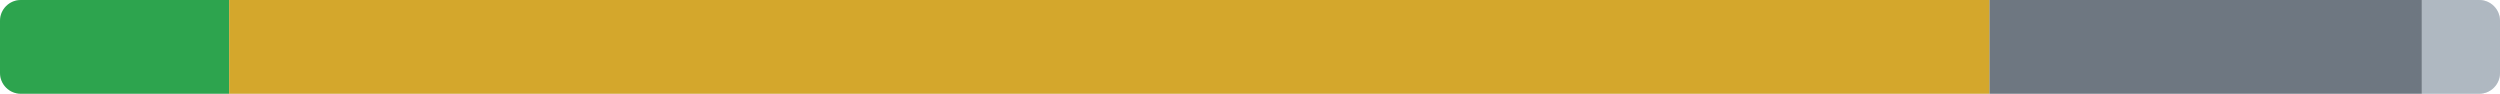
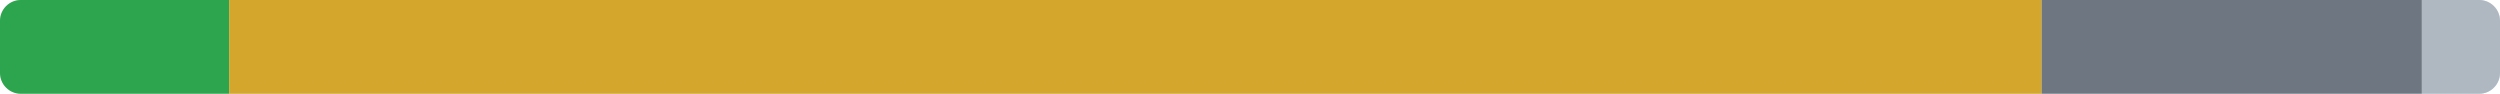
- <svg xmlns="http://www.w3.org/2000/svg" width="480" height="18" viewBox="0 0 480 18" role="img" aria-label="Google Cloud: Cloud Foundation Fabric and terraform-google-modules: 9 ported, 69 partial, 17 blocked, 3 not started of 98 modules">
+ <svg xmlns="http://www.w3.org/2000/svg" width="480" height="18" viewBox="0 0 480 18" role="img" aria-label="Google Cloud: Cloud Foundation Fabric and terraform-google-modules: 9 ported, 71 partial, 15 blocked, 3 not started of 98 modules">
  <clipPath id="r">
    <rect width="480" height="18" rx="4" />
  </clipPath>
  <g clip-path="url(#r)">
    <rect width="480" height="18" fill="#8c959f" fill-opacity="0.25" />
    <rect x="0" width="44" height="18" fill="#2da44e" />
-     <rect x="44" width="338" height="18" fill="#d4a72c" />
-     <rect x="382" width="83" height="18" fill="#6e7781" />
+     <rect x="44" width="348" height="18" fill="#d4a72c" />
+     <rect x="392" width="73" height="18" fill="#6e7781" />
    <rect x="465" width="15" height="18" fill="#afb8c1" />
  </g>
</svg>
